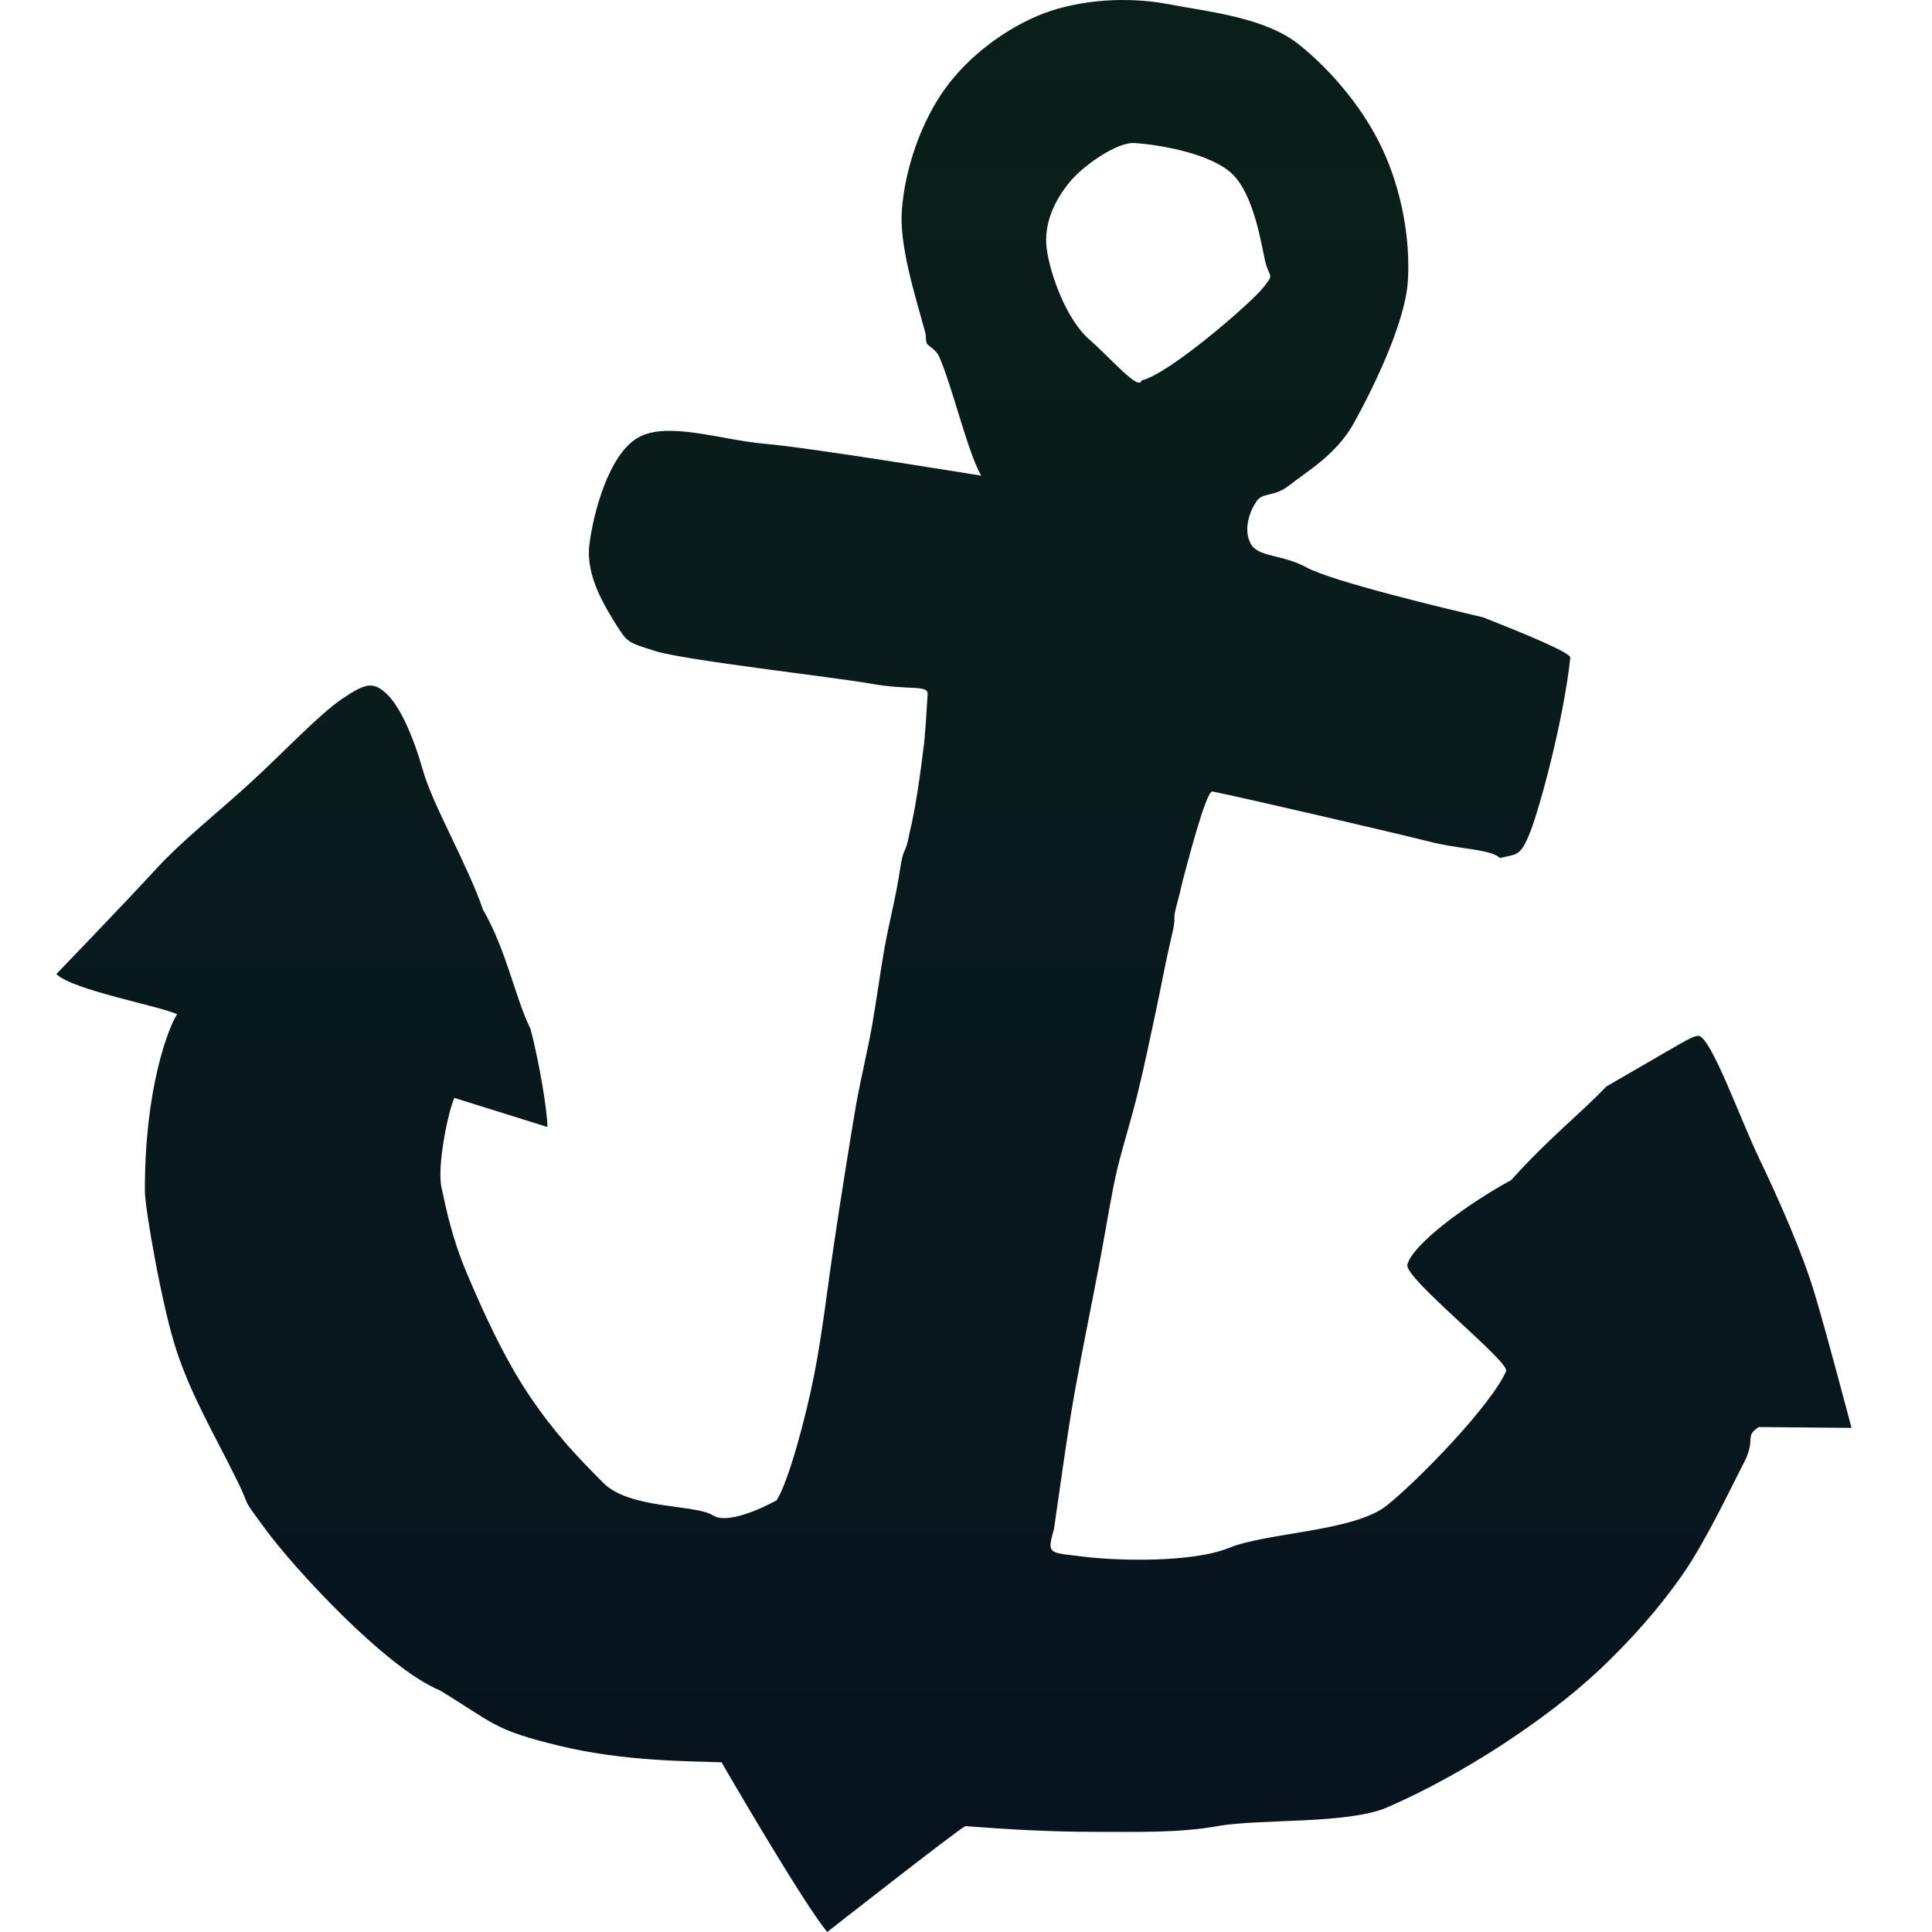
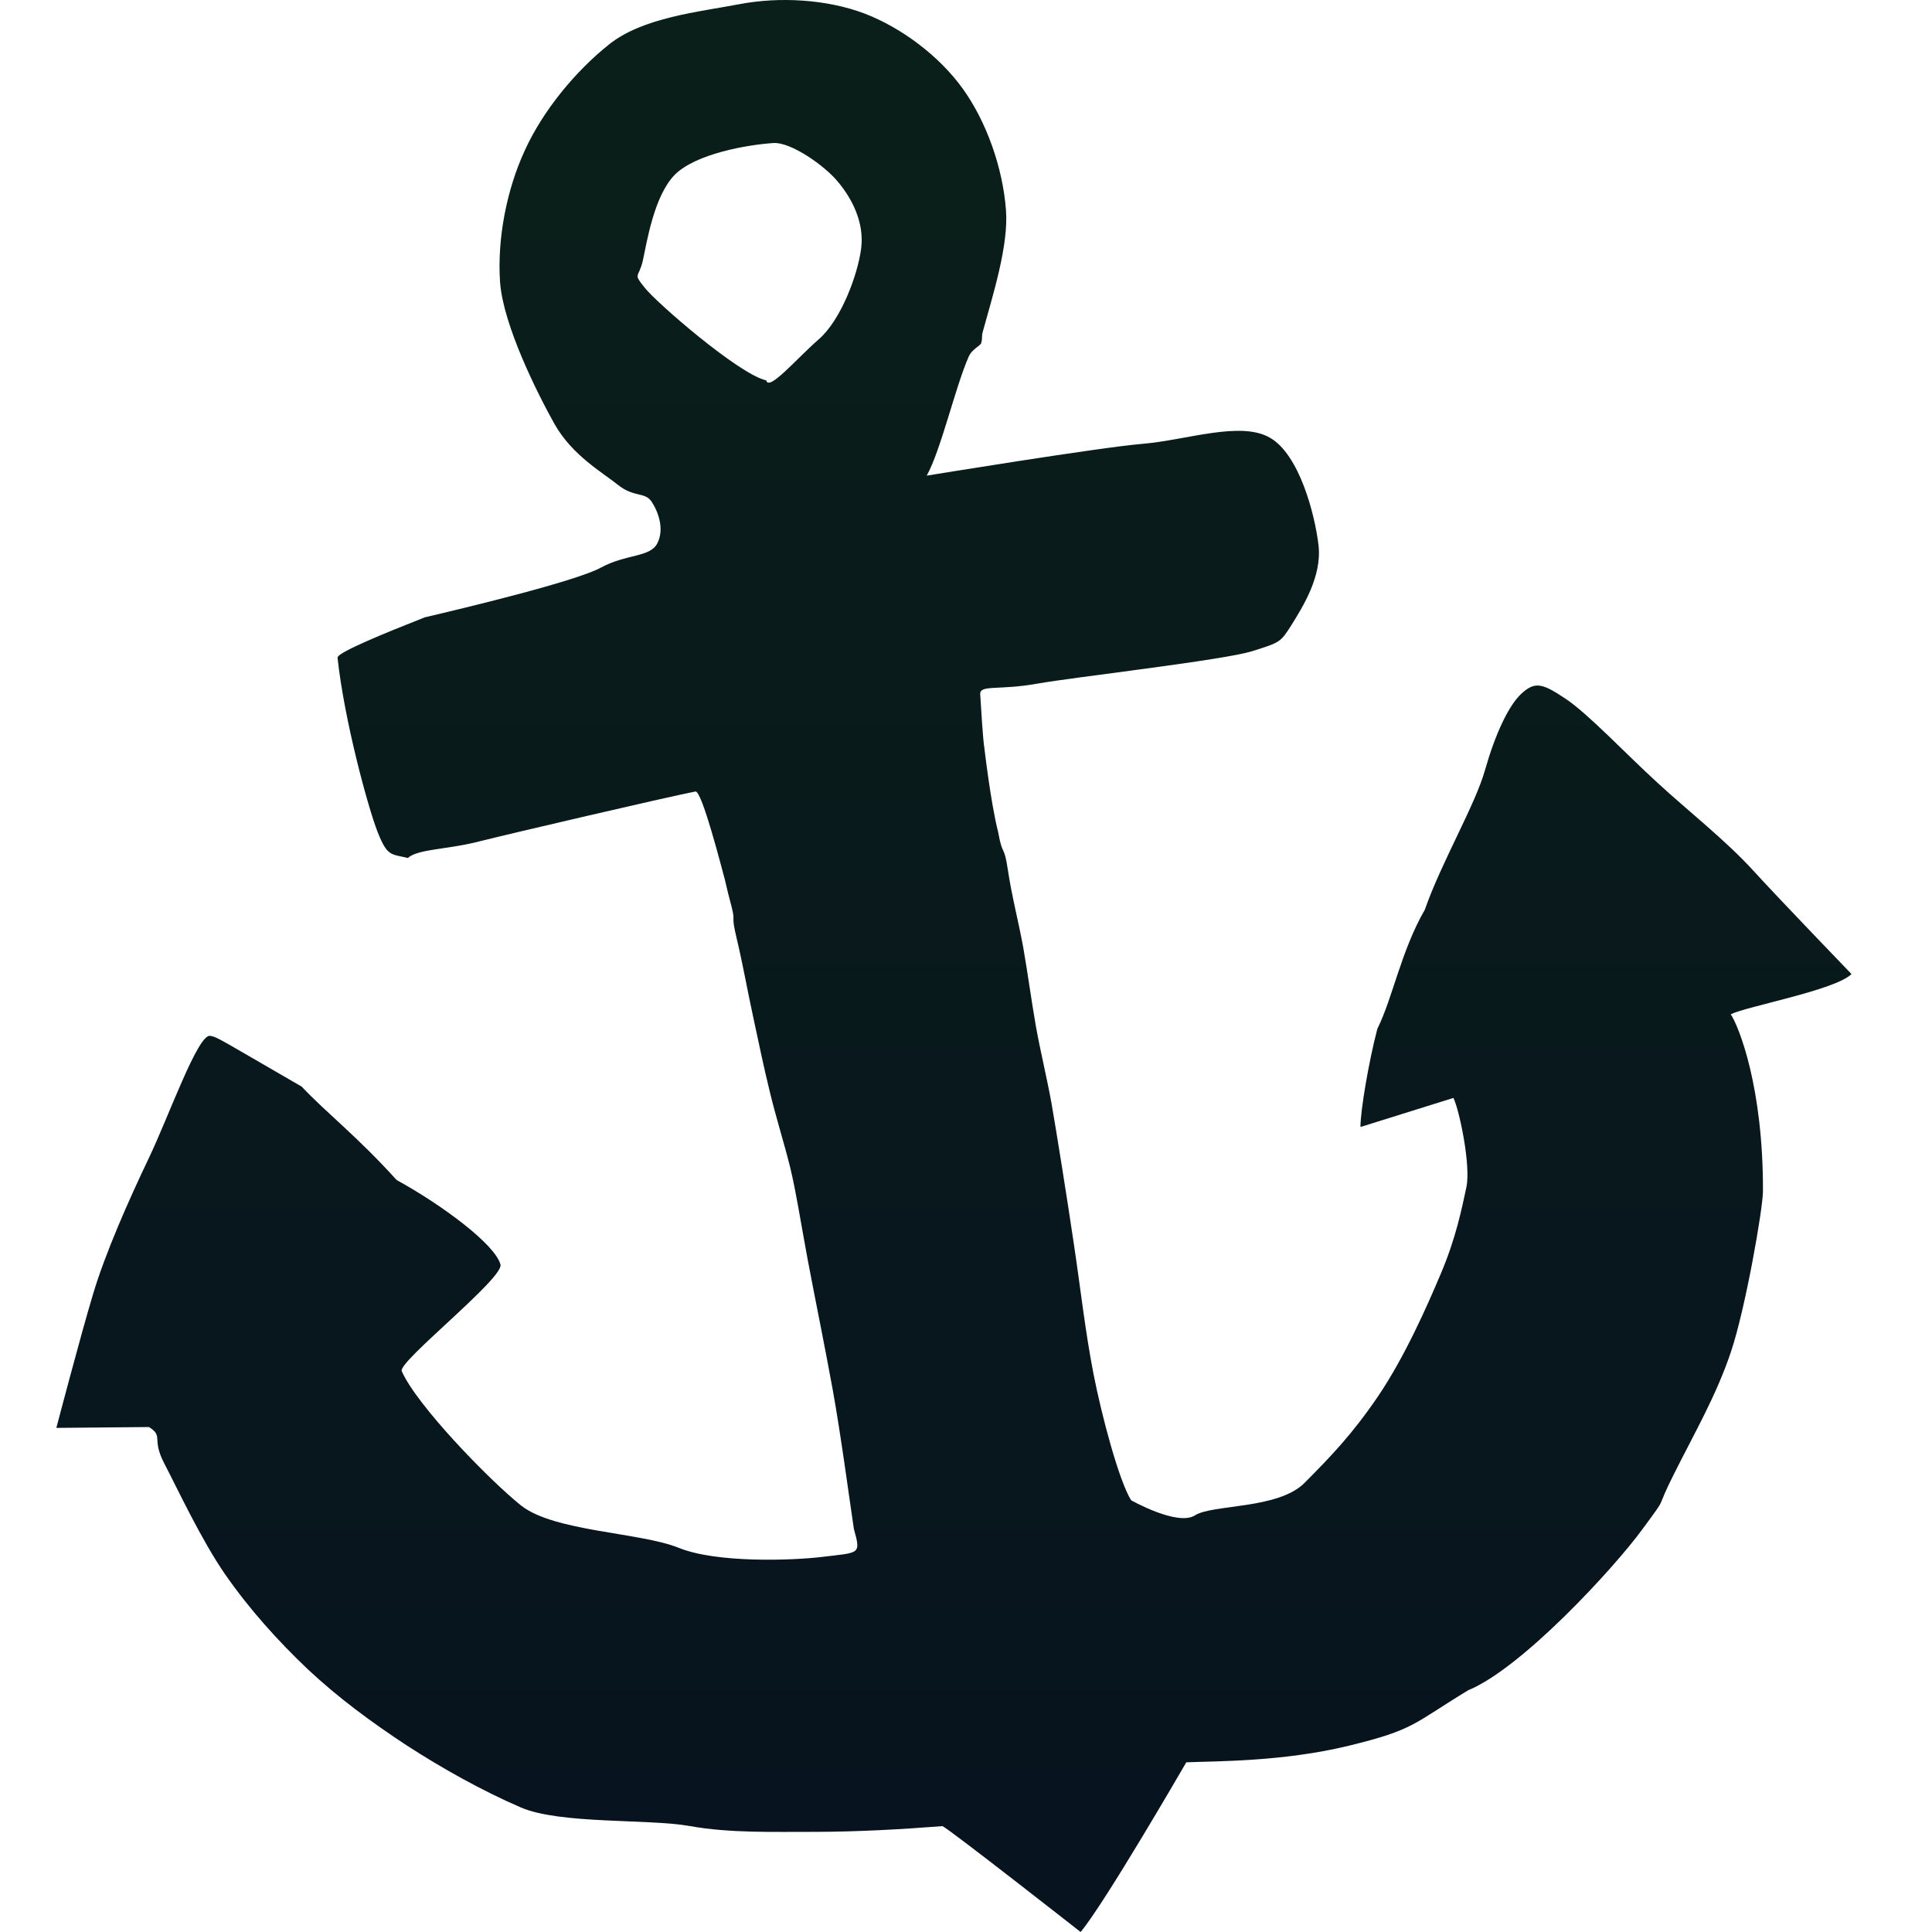
<svg xmlns="http://www.w3.org/2000/svg" width="120" height="120" viewBox="0 0 120 120" fill="none">
-   <path d="M85.897 9.329C84.77 6.861 82.761 4.425 80.664 2.753C78.567 1.082 75.097 0.741 72.579 0.26C70.062 -0.22 67.148 -0.039 64.827 0.831C62.517 1.714 60.18 3.46 58.709 5.497C57.239 7.534 56.21 10.415 56.016 13.064C55.854 15.254 56.819 18.285 57.443 20.552C57.567 21.003 57.448 20.878 57.556 21.309C57.597 21.472 58.127 21.685 58.326 22.137C59.167 24.037 60.056 27.959 60.94 29.543C60.94 29.543 50.175 27.782 47.492 27.563C44.797 27.333 41.428 26.129 39.617 27.191C37.802 28.23 36.83 31.931 36.603 33.877C36.386 35.812 37.592 37.701 38.271 38.8C38.972 39.899 38.959 39.888 40.705 40.44C42.463 41.002 51.732 42.049 54.09 42.465C56.461 42.891 57.653 42.513 57.617 43.119C57.433 46.211 57.369 46.374 57.369 46.374C57.369 46.374 56.971 49.861 56.499 51.699C56.217 53.27 56.144 52.382 55.895 54.055C55.645 55.727 55.234 57.249 54.941 58.868C54.659 60.482 54.441 62.128 54.159 63.742C53.867 65.36 53.477 66.931 53.185 68.549C52.903 70.163 52.209 74.494 51.812 77.19C51.403 79.897 51.104 82.638 50.586 85.309C50.067 87.98 48.983 92.017 48.241 93.185C48.241 93.185 45.359 94.816 44.276 94.12C43.193 93.425 39.085 93.756 37.455 92.088C35.813 90.431 34.526 89.105 32.895 86.709C31.264 84.291 29.896 81.219 28.989 79.064C28.072 76.896 27.706 75.076 27.42 73.739C27.133 72.425 27.846 68.974 28.225 68.194L34 70C34 69 33.5 66 32.95 63.9C32 62 31.477 59.059 30 56.5C28.977 53.559 26.863 49.988 26.257 47.807C25.64 45.637 24.807 43.813 23.983 43.066C23.159 42.318 22.697 42.441 21.297 43.376C19.887 44.298 17.515 46.827 15.567 48.603C13.617 50.403 11.312 52.188 9.556 54.124C7.802 56.038 3.5 60.5 3.5 60.5C4.5 61.5 10 62.5 11 63C10.5 63.742 8.975 67.538 9 74C9 75.038 10.083 81.3 11 84C11.906 86.687 13.221 88.946 14.5 91.5C15.791 94.043 14.766 92.651 16.5 95C18.222 97.359 23.955 103.608 27.312 104.987C30.751 107.073 30.611 107.428 34.714 108.428C38.817 109.428 42.952 109.383 44.817 109.46C44.817 109.46 49.898 118.243 51.382 120C51.382 120 59.459 113.666 59.959 113.424C62.588 113.628 65.21 113.773 67.837 113.78C70.454 113.774 73.155 113.87 75.68 113.415C78.228 112.963 83.728 113.311 86.146 112.266C88.564 111.222 91.052 109.827 93.253 108.401C95.454 106.952 97.491 105.451 99.372 103.69C101.243 101.916 103.023 99.936 104.509 97.797C105.994 95.658 107.519 92.379 108.322 90.848C109.102 89.314 108.315 89.241 109.243 88.636L115 88.689C115 88.689 113.497 82.958 112.73 80.413C111.974 77.858 110.489 74.51 109.265 71.951C108.031 69.379 106.209 64.207 105.447 64.338C104.981 64.417 104.885 64.534 99.764 67.49C98.176 69.167 96.322 70.575 93.864 73.293C91.01 74.86 87.732 77.307 87.414 78.547C87.198 79.386 93.797 84.588 93.548 85.161C92.644 87.247 88.18 91.869 86.137 93.509C84.083 95.136 78.721 95.173 76.341 96.14C73.972 97.097 69.278 96.925 67.439 96.703C65.079 96.418 65.021 96.574 65.465 94.96C65.771 92.908 66.289 89.008 66.788 86.265C67.287 83.522 67.825 80.923 68.333 78.239C68.829 75.565 69.037 74.109 69.416 72.528C69.805 70.957 70.301 69.415 70.68 67.835C71.069 66.264 71.394 64.662 71.74 63.065C72.086 61.468 72.368 59.854 72.747 58.273C73.125 56.693 72.791 57.363 73.065 56.296C73.349 55.239 73.197 55.78 73.475 54.645C73.648 54.023 74.912 49.048 75.309 49.162C77.241 49.545 86.632 51.735 88.665 52.245C90.697 52.778 92.515 52.715 93.171 53.291C94.222 53.031 94.435 53.223 95.049 51.668C95.652 50.123 97.119 44.728 97.535 40.851C97.57 40.53 94.528 39.296 92.122 38.345C89.803 37.803 82.755 36.116 81.178 35.256C79.6 34.397 78.125 34.63 77.674 33.749C77.212 32.855 77.628 31.756 78.033 31.152C78.45 30.539 79.123 30.912 80.116 30.118C81.12 29.314 82.935 28.297 84.045 26.36C85.132 24.42 87.244 20.2 87.44 17.528C87.625 14.844 87.036 11.787 85.897 9.329ZM70.907 23.627C70.748 24.322 69.048 22.298 67.643 21.072C66.249 19.857 65.215 17.041 65.009 15.412C64.813 13.796 65.59 12.332 66.436 11.314C67.26 10.294 69.381 8.813 70.46 8.884C72.103 8.992 75.283 9.553 76.585 10.85C77.874 12.156 78.32 15.027 78.57 16.175C78.832 17.313 79.204 16.937 78.462 17.862C77.731 18.8 72.594 23.255 70.907 23.627Z" fill-rule="evenodd" clip-rule="evenodd" fill="url(#paint0_linear_450_4044)" />
+   <path d="M32.603 9.329C33.73 6.861 35.739 4.425 37.836 2.753C39.934 1.082 43.404 0.741 45.921 0.26C48.438 -0.22 51.352 -0.039 53.673 0.831C55.983 1.714 58.32 3.46 59.791 5.497C61.261 7.534 62.29 10.415 62.484 13.064C62.646 15.254 61.681 18.285 61.057 20.552C60.933 21.003 61.052 20.878 60.944 21.309C60.903 21.472 60.373 21.685 60.174 22.137C59.333 24.037 58.444 27.959 57.56 29.543C57.56 29.543 68.326 27.782 71.008 27.563C73.703 27.333 77.072 26.129 78.883 27.191C80.698 28.23 81.671 31.931 81.897 33.877C82.114 35.812 80.908 37.701 80.229 38.8C79.528 39.899 79.541 39.888 77.795 40.44C76.037 41.002 66.768 42.049 64.41 42.465C62.039 42.891 60.847 42.513 60.883 43.119C61.067 46.211 61.131 46.374 61.131 46.374C61.131 46.374 61.529 49.861 62.001 51.699C62.283 53.27 62.356 52.382 62.605 54.055C62.855 55.727 63.266 57.249 63.559 58.868C63.841 60.482 64.059 62.128 64.341 63.742C64.633 65.36 65.023 66.931 65.315 68.549C65.597 70.163 66.291 74.494 66.688 77.19C67.097 79.897 67.396 82.638 67.914 85.309C68.433 87.98 69.517 92.017 70.259 93.185C70.259 93.185 73.141 94.816 74.224 94.12C75.307 93.425 79.415 93.756 81.045 92.088C82.687 90.431 83.974 89.105 85.605 86.709C87.236 84.291 88.604 81.219 89.511 79.064C90.428 76.896 90.794 75.076 91.08 73.739C91.367 72.425 90.654 68.974 90.275 68.194L84.5 70C84.5 69 85 66 85.55 63.9C86.5 62 87.023 59.059 88.5 56.5C89.523 53.559 91.638 49.988 92.243 47.807C92.86 45.637 93.693 43.813 94.517 43.066C95.341 42.318 95.803 42.441 97.203 43.376C98.613 44.298 100.985 46.827 102.933 48.603C104.883 50.403 107.188 52.188 108.944 54.124C110.698 56.038 115 60.5 115 60.5C114 61.5 108.5 62.5 107.5 63C108 63.742 109.525 67.538 109.5 74C109.5 75.038 108.417 81.3 107.5 84C106.594 86.687 105.279 88.946 104 91.5C102.709 94.043 103.734 92.651 102 95C100.278 97.359 94.545 103.608 91.188 104.987C87.749 107.073 87.889 107.428 83.786 108.428C79.683 109.428 75.548 109.383 73.683 109.46C73.683 109.46 68.602 118.243 67.118 120C67.118 120 59.041 113.666 58.541 113.424C55.912 113.628 53.291 113.773 50.663 113.78C48.046 113.774 45.345 113.87 42.82 113.415C40.273 112.963 34.772 113.311 32.354 112.266C29.936 111.222 27.448 109.827 25.247 108.401C23.046 106.952 21.009 105.451 19.128 103.69C17.257 101.916 15.477 99.936 13.992 97.797C12.505 95.658 10.98 92.379 10.178 90.848C9.398 89.314 10.185 89.241 9.257 88.636L3.5 88.689C3.5 88.689 5.003 82.958 5.77 80.413C6.526 77.858 8.011 74.51 9.235 71.951C10.469 69.379 12.291 64.207 13.053 64.338C13.519 64.417 13.615 64.534 18.736 67.49C20.324 69.167 22.178 70.575 24.636 73.293C27.489 74.86 30.768 77.307 31.086 78.547C31.302 79.386 24.703 84.588 24.952 85.161C25.856 87.247 30.32 91.869 32.363 93.509C34.417 95.136 39.779 95.173 42.159 96.14C44.529 97.097 49.222 96.925 51.061 96.703C53.421 96.418 53.479 96.574 53.035 94.96C52.729 92.908 52.211 89.008 51.712 86.265C51.212 83.522 50.675 80.923 50.167 78.239C49.671 75.565 49.462 74.109 49.084 72.528C48.695 70.957 48.199 69.415 47.82 67.835C47.431 66.264 47.106 64.662 46.76 63.065C46.414 61.468 46.132 59.854 45.753 58.273C45.375 56.693 45.709 57.363 45.435 56.296C45.151 55.239 45.303 55.78 45.025 54.645C44.852 54.023 43.588 49.048 43.191 49.162C41.259 49.545 31.868 51.735 29.835 52.245C27.803 52.778 25.985 52.715 25.329 53.291C24.279 53.031 24.065 53.223 23.451 51.668C22.848 50.123 21.381 44.728 20.965 40.851C20.93 40.53 23.973 39.296 26.378 38.345C28.697 37.803 35.745 36.116 37.322 35.256C38.9 34.397 40.375 34.63 40.826 33.749C41.288 32.855 40.872 31.756 40.467 31.152C40.05 30.539 39.377 30.912 38.384 30.118C37.38 29.314 35.565 28.297 34.455 26.36C33.368 24.42 31.256 20.2 31.06 17.528C30.875 14.844 31.464 11.787 32.603 9.329ZM47.593 23.627C47.752 24.322 49.452 22.298 50.857 21.072C52.251 19.857 53.285 17.041 53.491 15.412C53.687 13.796 52.91 12.332 52.064 11.314C51.239 10.294 49.119 8.813 48.04 8.884C46.397 8.992 43.217 9.553 41.916 10.85C40.626 12.156 40.18 15.027 39.93 16.175C39.669 17.313 39.296 16.937 40.038 17.862C40.769 18.8 45.906 23.255 47.593 23.627Z" fill-rule="evenodd" clip-rule="evenodd" fill="url(#paint0_linear_450_4044)" />
  <defs>
    <linearGradient id="paint0_linear_450_4044" x1="59.25" y1="0" x2="59.25" y2="120" gradientUnits="userSpaceOnUse">
      <stop stop-color="#0A1F19" />
      <stop offset="1" stop-color="#07131F" />
    </linearGradient>
  </defs>
</svg>
